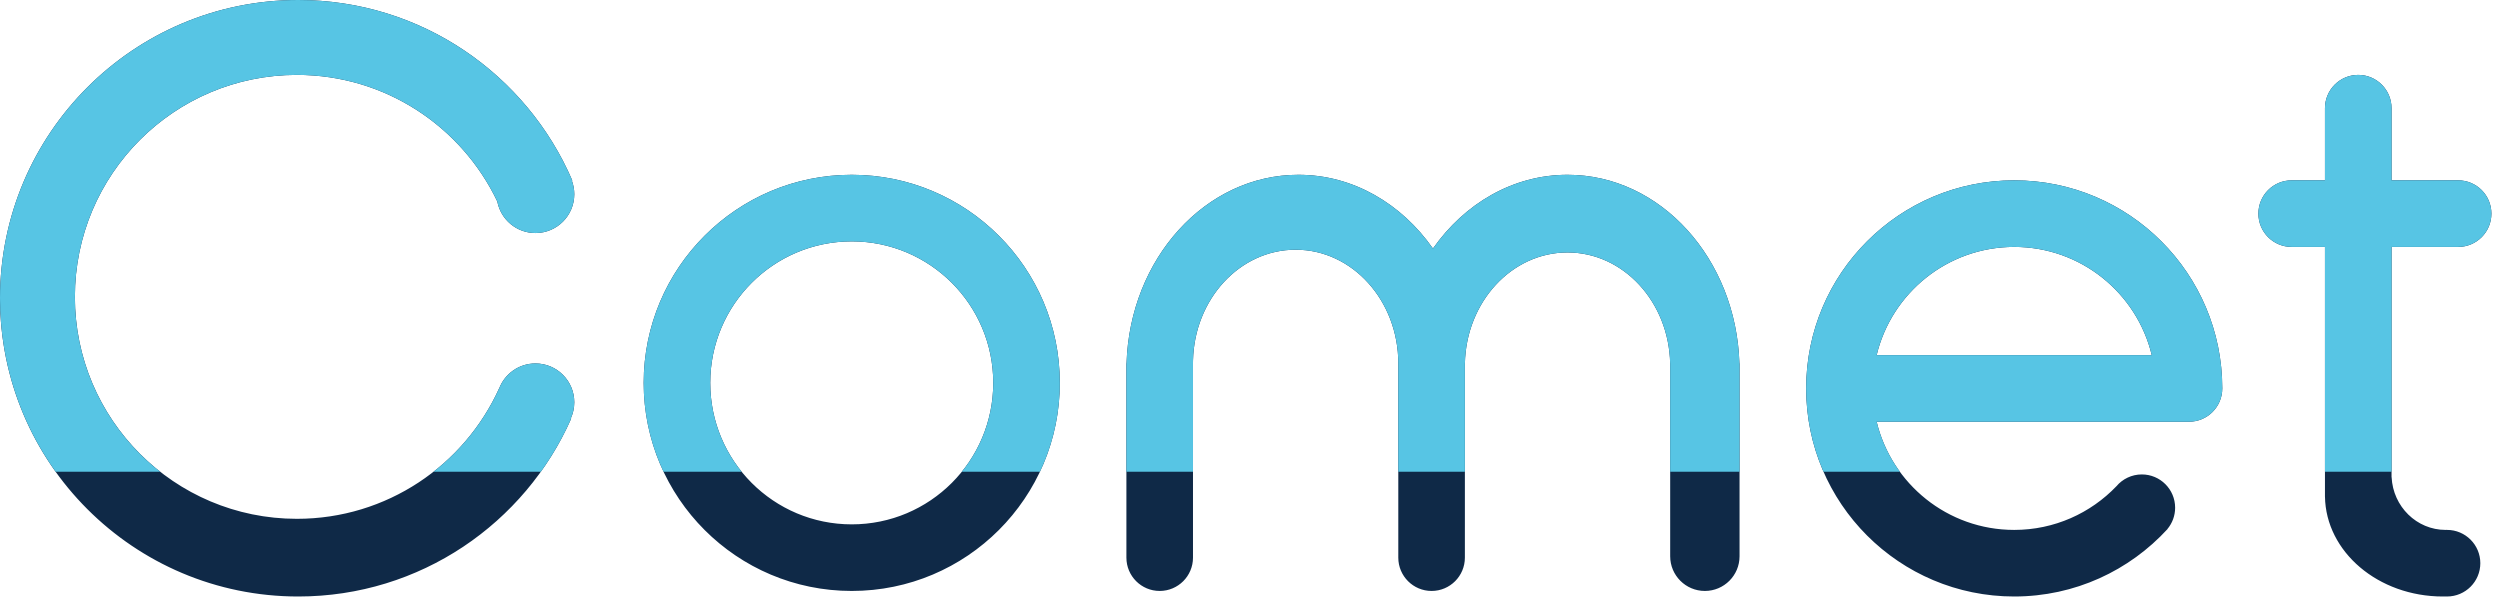
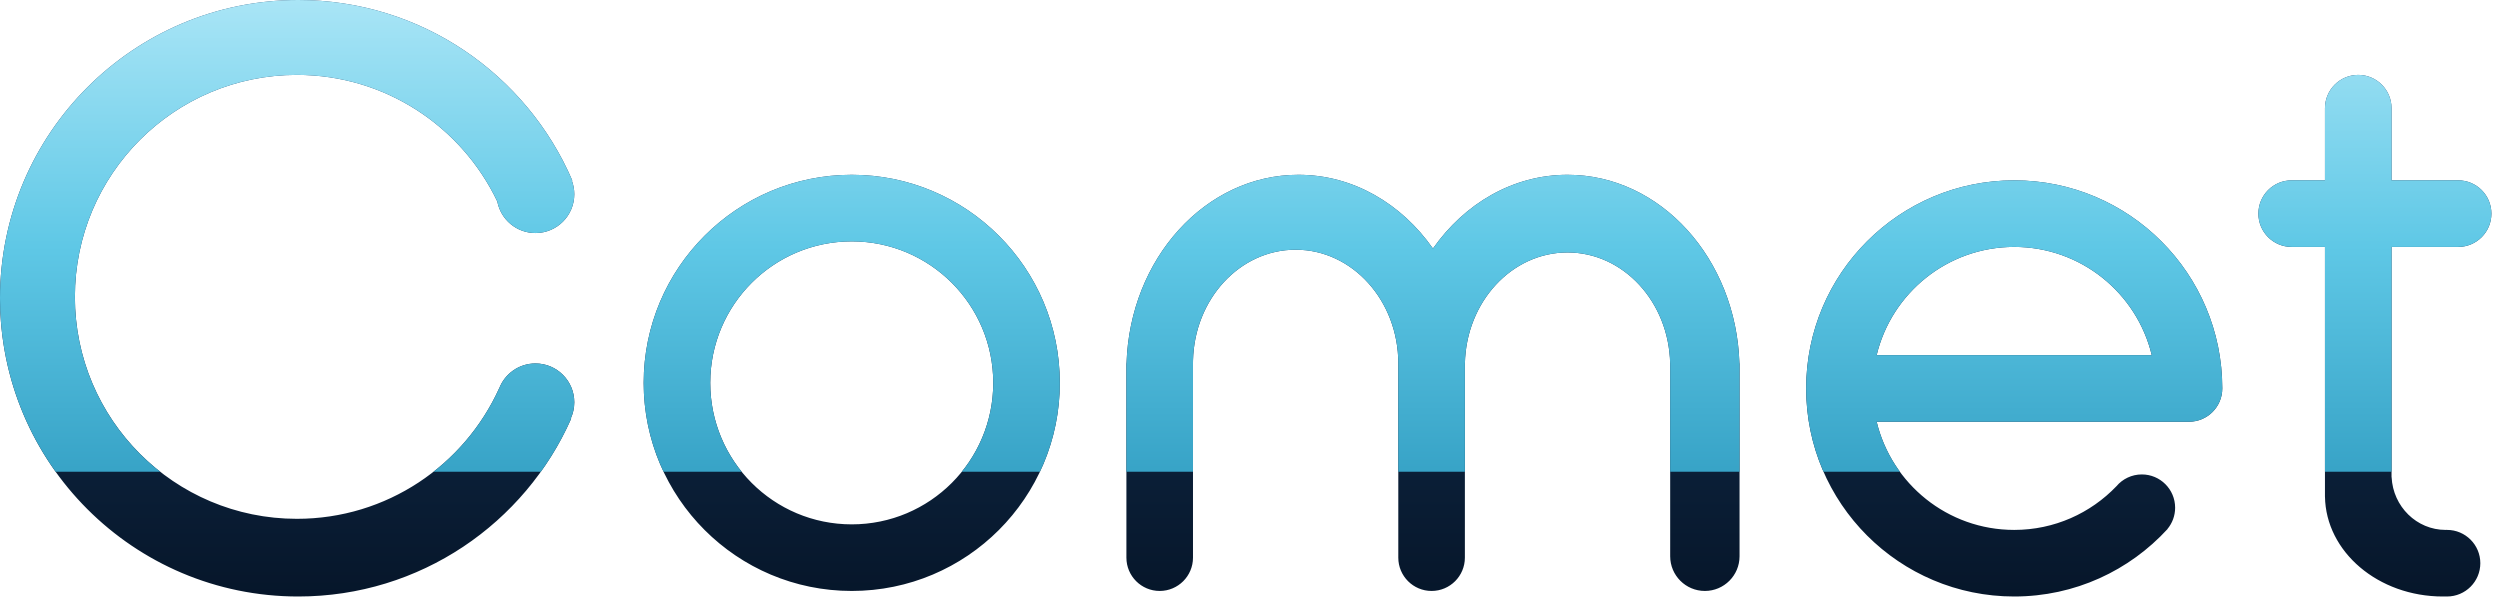
<svg xmlns="http://www.w3.org/2000/svg" width="285" height="68" viewBox="0 0 285 68" fill="none">
-   <path d="M34 0C48.011 0 60.038 8.476 65.243 20.579L65.194 20.598C65.373 21.078 65.471 21.597 65.471 22.14C65.471 24.585 63.487 26.567 61.042 26.567C58.88 26.567 57.081 25.018 56.692 22.969C52.625 14.437 43.923 8.539 33.842 8.539C19.868 8.539 8.54 19.868 8.54 33.842C8.54 47.816 19.868 59.144 33.842 59.145C44.094 59.145 52.922 53.046 56.898 44.279H56.906C57.543 42.615 59.154 41.433 61.042 41.433C63.487 41.433 65.47 43.415 65.471 45.86C65.471 46.516 65.326 47.138 65.07 47.698L65.116 47.72C59.842 59.664 47.896 68.001 34 68.001C15.222 68.001 0 52.778 0 34C0 15.222 15.222 0 34 0ZM229.62 20.559C242.721 20.559 253.342 31.179 253.342 44.279V44.28C253.342 46.376 251.643 48.076 249.547 48.076H213.939C215.647 55.152 222.02 60.41 229.62 60.41C234.199 60.41 238.332 58.499 241.268 55.435C241.964 54.609 243.006 54.085 244.17 54.085C246.266 54.085 247.965 55.784 247.965 57.88C247.965 58.8 247.637 59.645 247.092 60.302L247.101 60.309C242.765 65.035 236.54 68.001 229.62 68.001C216.52 68 205.9 57.38 205.899 44.279C205.9 31.179 216.52 20.559 229.62 20.559ZM268.84 8.539C270.936 8.539 272.636 10.239 272.636 12.335V20.559L280.227 20.558C282.322 20.558 284.021 22.258 284.021 24.354C284.021 26.449 282.322 28.148 280.227 28.148H272.636V54.4H272.644C272.805 57.747 275.501 60.41 278.804 60.41C278.856 60.41 278.909 60.407 278.961 60.405V60.409C281.057 60.409 282.757 62.109 282.757 64.205C282.757 66.301 281.057 68 278.961 68C278.901 68 278.841 67.998 278.781 67.995C278.684 67.997 278.585 68.001 278.487 68.001C271.125 68.001 265.146 62.917 265.047 56.614H265.045V28.148H261.249C259.153 28.148 257.454 26.449 257.454 24.354C257.454 22.258 259.153 20.558 261.249 20.558L265.045 20.559V12.335C265.045 10.239 266.744 8.539 268.84 8.539ZM97.099 19.926C110.199 19.926 120.82 30.546 120.82 43.647C120.82 56.747 110.199 67.368 97.099 67.368C83.998 67.368 73.378 56.747 73.378 43.647C73.378 30.546 83.998 19.926 97.099 19.926ZM178.699 19.926C189.296 19.926 197.929 29.484 198.295 41.433H198.309V63.414C198.309 65.597 196.539 67.368 194.355 67.368C192.172 67.368 190.401 65.597 190.401 63.414V41.433H190.397C190.246 34.417 185.067 28.781 178.699 28.781C172.332 28.782 167.152 34.417 167 41.433H166.997V60.115H166.996V63.572C166.996 65.668 165.297 67.368 163.201 67.368C161.105 67.368 159.406 65.668 159.406 63.572V41.433C159.406 34.271 154.166 28.466 147.703 28.466C141.341 28.466 136.165 34.092 136.005 41.099L136.001 41.433V63.572C136.001 65.668 134.301 67.368 132.205 67.368C130.109 67.368 128.41 65.668 128.41 63.572V41.433H128.424C128.79 29.484 137.423 19.926 148.02 19.926C154.23 19.926 159.765 23.21 163.358 28.333C166.951 23.209 172.488 19.926 178.699 19.926ZM97.099 27.517C88.19 27.517 80.969 34.739 80.969 43.648C80.969 52.556 88.19 59.777 97.099 59.777C106.007 59.777 113.229 52.556 113.229 43.648C113.229 34.739 106.007 27.517 97.099 27.517ZM229.62 28.149C222.019 28.15 215.646 33.408 213.939 40.485H245.3C243.593 33.408 237.221 28.149 229.62 28.149Z" fill="#0F2947" />
-   <path d="M34 0C48.011 0 60.038 8.476 65.243 20.579L65.194 20.598C65.373 21.078 65.471 21.597 65.471 22.14C65.471 24.585 63.487 26.567 61.042 26.567C58.88 26.567 57.081 25.018 56.692 22.969C52.625 14.437 43.923 8.539 33.842 8.539C19.868 8.539 8.54 19.868 8.54 33.842C8.54 41.94 12.345 49.15 18.264 53.781H6.345C2.352 48.208 0 41.379 0 34C0 15.222 15.222 0 34 0ZM61.042 41.433C63.487 41.433 65.47 43.415 65.471 45.86C65.471 46.516 65.326 47.138 65.07 47.698L65.116 47.72C64.168 49.866 63.004 51.895 61.652 53.781H49.419C52.618 51.278 55.2 48.022 56.898 44.279H56.906C57.543 42.615 59.154 41.433 61.042 41.433ZM97.099 19.926C110.199 19.926 120.82 30.546 120.82 43.647C120.82 47.272 120.005 50.708 118.551 53.781H109.647C111.887 51.012 113.229 47.487 113.229 43.648C113.229 34.739 106.007 27.517 97.099 27.517C88.19 27.517 80.969 34.739 80.969 43.648C80.969 47.487 82.311 51.012 84.551 53.781H75.647C74.193 50.708 73.378 47.273 73.378 43.647C73.378 30.546 83.998 19.926 97.099 19.926ZM178.699 19.926C189.296 19.926 197.929 29.484 198.295 41.433H198.309V53.781H190.401V41.433H190.397C190.246 34.417 185.067 28.781 178.699 28.781C172.332 28.782 167.152 34.417 167 41.433H166.997V53.781H159.406V41.433C159.406 34.271 154.166 28.466 147.703 28.466C141.341 28.466 136.165 34.092 136.005 41.099L136.001 41.433V53.781H128.41V41.433H128.424C128.79 29.484 137.423 19.926 148.02 19.926C154.23 19.926 159.765 23.21 163.358 28.333C166.951 23.209 172.488 19.926 178.699 19.926ZM229.62 20.559C242.721 20.559 253.342 31.179 253.342 44.279V44.28C253.342 46.376 251.643 48.076 249.547 48.076H213.939C214.444 50.167 215.359 52.097 216.589 53.781H207.881C206.607 50.872 205.899 47.658 205.899 44.279C205.9 31.179 216.52 20.559 229.62 20.559ZM268.84 8.539C270.936 8.539 272.636 10.239 272.636 12.335V20.559L280.227 20.558C282.322 20.558 284.021 22.258 284.021 24.354C284.021 26.449 282.322 28.148 280.227 28.148H272.636V53.781H265.045V28.148H261.249C259.153 28.148 257.454 26.449 257.454 24.354C257.454 22.258 259.153 20.558 261.249 20.558L265.045 20.559V12.335C265.045 10.239 266.744 8.539 268.84 8.539ZM229.62 28.149C222.019 28.15 215.646 33.408 213.939 40.485H245.3C243.593 33.408 237.221 28.149 229.62 28.149Z" fill="#57C5E4" />
+   <defs>
+     <linearGradient id="cometNavy" gradientUnits="userSpaceOnUse" x1="142.5" y1="0" x2="142.5" y2="68">
+       <stop offset="0" stop-color="#244a72" />
+       <stop offset="0.5" stop-color="#112b49" />
+       <stop offset="1" stop-color="#06162a" />
+     </linearGradient>
+     <linearGradient id="cometBlue" gradientUnits="userSpaceOnUse" x1="142.5" y1="0" x2="142.5" y2="56">
+       <stop offset="0" stop-color="#a9e5f6" />
+       <stop offset="0.5" stop-color="#5fc8e6" />
+       <stop offset="1" stop-color="#34a0c4" />
+     </linearGradient>
+   </defs>
+   <path d="M34 0C48.011 0 60.038 8.476 65.243 20.579L65.194 20.598C65.373 21.078 65.471 21.597 65.471 22.14C65.471 24.585 63.487 26.567 61.042 26.567C58.88 26.567 57.081 25.018 56.692 22.969C52.625 14.437 43.923 8.539 33.842 8.539C19.868 8.539 8.54 19.868 8.54 33.842C8.54 47.816 19.868 59.144 33.842 59.145C44.094 59.145 52.922 53.046 56.898 44.279H56.906C57.543 42.615 59.154 41.433 61.042 41.433C63.487 41.433 65.47 43.415 65.471 45.86C65.471 46.516 65.326 47.138 65.07 47.698L65.116 47.72C59.842 59.664 47.896 68.001 34 68.001C15.222 68.001 0 52.778 0 34C0 15.222 15.222 0 34 0ZM229.62 20.559C242.721 20.559 253.342 31.179 253.342 44.279V44.28C253.342 46.376 251.643 48.076 249.547 48.076H213.939C215.647 55.152 222.02 60.41 229.62 60.41C234.199 60.41 238.332 58.499 241.268 55.435C241.964 54.609 243.006 54.085 244.17 54.085C246.266 54.085 247.965 55.784 247.965 57.88C247.965 58.8 247.637 59.645 247.092 60.302L247.101 60.309C242.765 65.035 236.54 68.001 229.62 68.001C216.52 68 205.9 57.38 205.899 44.279C205.9 31.179 216.52 20.559 229.62 20.559ZM268.84 8.539C270.936 8.539 272.636 10.239 272.636 12.335V20.559L280.227 20.558C282.322 20.558 284.021 22.258 284.021 24.354C284.021 26.449 282.322 28.148 280.227 28.148H272.636V54.4H272.644C272.805 57.747 275.501 60.41 278.804 60.41C278.856 60.41 278.909 60.407 278.961 60.405V60.409C281.057 60.409 282.757 62.109 282.757 64.205C282.757 66.301 281.057 68 278.961 68C278.901 68 278.841 67.998 278.781 67.995C278.684 67.997 278.585 68.001 278.487 68.001C271.125 68.001 265.146 62.917 265.047 56.614H265.045V28.148H261.249C259.153 28.148 257.454 26.449 257.454 24.354C257.454 22.258 259.153 20.558 261.249 20.558L265.045 20.559V12.335C265.045 10.239 266.744 8.539 268.84 8.539ZM97.099 19.926C110.199 19.926 120.82 30.546 120.82 43.647C120.82 56.747 110.199 67.368 97.099 67.368C83.998 67.368 73.378 56.747 73.378 43.647C73.378 30.546 83.998 19.926 97.099 19.926ZM178.699 19.926C189.296 19.926 197.929 29.484 198.295 41.433H198.309V63.414C198.309 65.597 196.539 67.368 194.355 67.368C192.172 67.368 190.401 65.597 190.401 63.414V41.433H190.397C190.246 34.417 185.067 28.781 178.699 28.781C172.332 28.782 167.152 34.417 167 41.433H166.997V60.115H166.996V63.572C166.996 65.668 165.297 67.368 163.201 67.368C161.105 67.368 159.406 65.668 159.406 63.572V41.433C159.406 34.271 154.166 28.466 147.703 28.466C141.341 28.466 136.165 34.092 136.005 41.099L136.001 41.433V63.572C136.001 65.668 134.301 67.368 132.205 67.368C130.109 67.368 128.41 65.668 128.41 63.572V41.433H128.424C128.79 29.484 137.423 19.926 148.02 19.926C154.23 19.926 159.765 23.21 163.358 28.333C166.951 23.209 172.488 19.926 178.699 19.926ZM97.099 27.517C88.19 27.517 80.969 34.739 80.969 43.648C80.969 52.556 88.19 59.777 97.099 59.777C106.007 59.777 113.229 52.556 113.229 43.648C113.229 34.739 106.007 27.517 97.099 27.517ZM229.62 28.149C222.019 28.15 215.646 33.408 213.939 40.485H245.3C243.593 33.408 237.221 28.149 229.62 28.149Z" fill="url(#cometNavy)" />
+   <path d="M34 0C48.011 0 60.038 8.476 65.243 20.579L65.194 20.598C65.373 21.078 65.471 21.597 65.471 22.14C65.471 24.585 63.487 26.567 61.042 26.567C58.88 26.567 57.081 25.018 56.692 22.969C52.625 14.437 43.923 8.539 33.842 8.539C19.868 8.539 8.54 19.868 8.54 33.842C8.54 41.94 12.345 49.15 18.264 53.781H6.345C2.352 48.208 0 41.379 0 34C0 15.222 15.222 0 34 0ZM61.042 41.433C63.487 41.433 65.47 43.415 65.471 45.86C65.471 46.516 65.326 47.138 65.07 47.698L65.116 47.72C64.168 49.866 63.004 51.895 61.652 53.781H49.419C52.618 51.278 55.2 48.022 56.898 44.279H56.906C57.543 42.615 59.154 41.433 61.042 41.433ZM97.099 19.926C110.199 19.926 120.82 30.546 120.82 43.647C120.82 47.272 120.005 50.708 118.551 53.781H109.647C111.887 51.012 113.229 47.487 113.229 43.648C113.229 34.739 106.007 27.517 97.099 27.517C88.19 27.517 80.969 34.739 80.969 43.648C80.969 47.487 82.311 51.012 84.551 53.781H75.647C74.193 50.708 73.378 47.273 73.378 43.647C73.378 30.546 83.998 19.926 97.099 19.926ZM178.699 19.926C189.296 19.926 197.929 29.484 198.295 41.433H198.309V53.781H190.401V41.433H190.397C190.246 34.417 185.067 28.781 178.699 28.781C172.332 28.782 167.152 34.417 167 41.433H166.997V53.781H159.406V41.433C159.406 34.271 154.166 28.466 147.703 28.466C141.341 28.466 136.165 34.092 136.005 41.099L136.001 41.433V53.781H128.41V41.433H128.424C128.79 29.484 137.423 19.926 148.02 19.926C154.23 19.926 159.765 23.21 163.358 28.333C166.951 23.209 172.488 19.926 178.699 19.926ZM229.62 20.559C242.721 20.559 253.342 31.179 253.342 44.279V44.28C253.342 46.376 251.643 48.076 249.547 48.076H213.939C214.444 50.167 215.359 52.097 216.589 53.781H207.881C206.607 50.872 205.899 47.658 205.899 44.279C205.9 31.179 216.52 20.559 229.62 20.559ZM268.84 8.539C270.936 8.539 272.636 10.239 272.636 12.335V20.559L280.227 20.558C282.322 20.558 284.021 22.258 284.021 24.354C284.021 26.449 282.322 28.148 280.227 28.148H272.636V53.781H265.045V28.148H261.249C259.153 28.148 257.454 26.449 257.454 24.354C257.454 22.258 259.153 20.558 261.249 20.558L265.045 20.559V12.335C265.045 10.239 266.744 8.539 268.84 8.539ZM229.62 28.149C222.019 28.15 215.646 33.408 213.939 40.485H245.3C243.593 33.408 237.221 28.149 229.62 28.149Z" fill="url(#cometBlue)" />
</svg>
